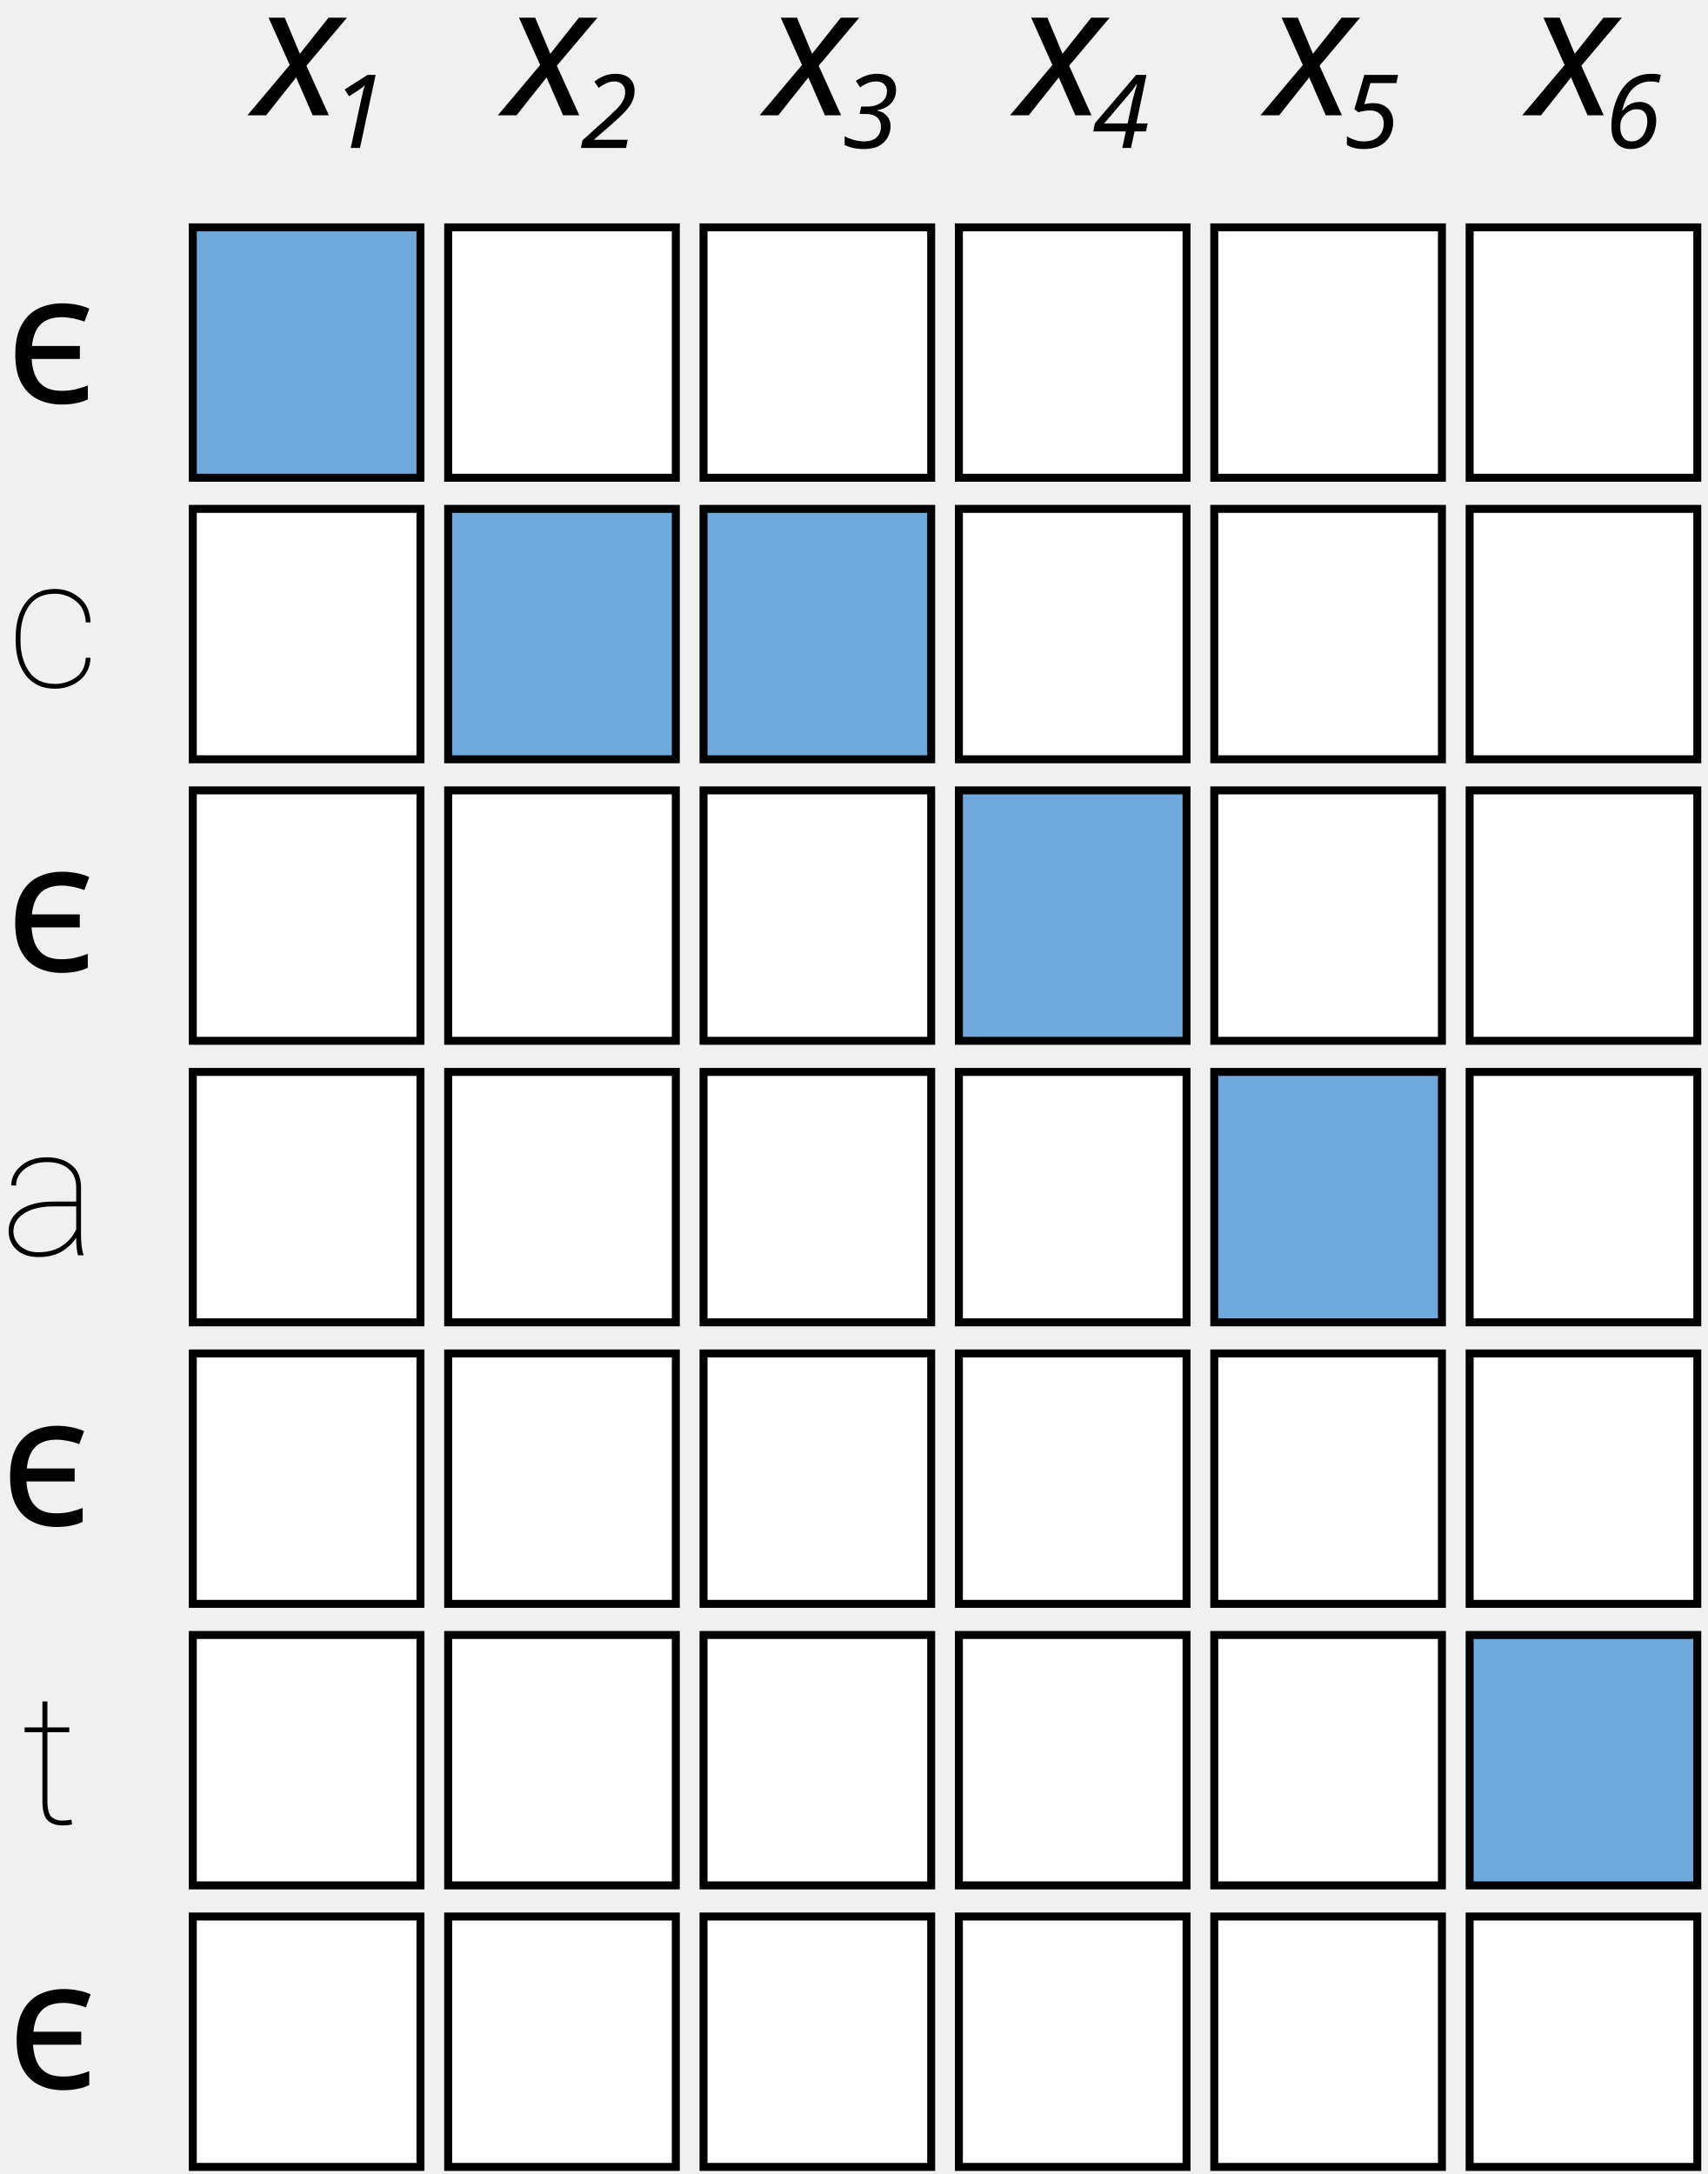
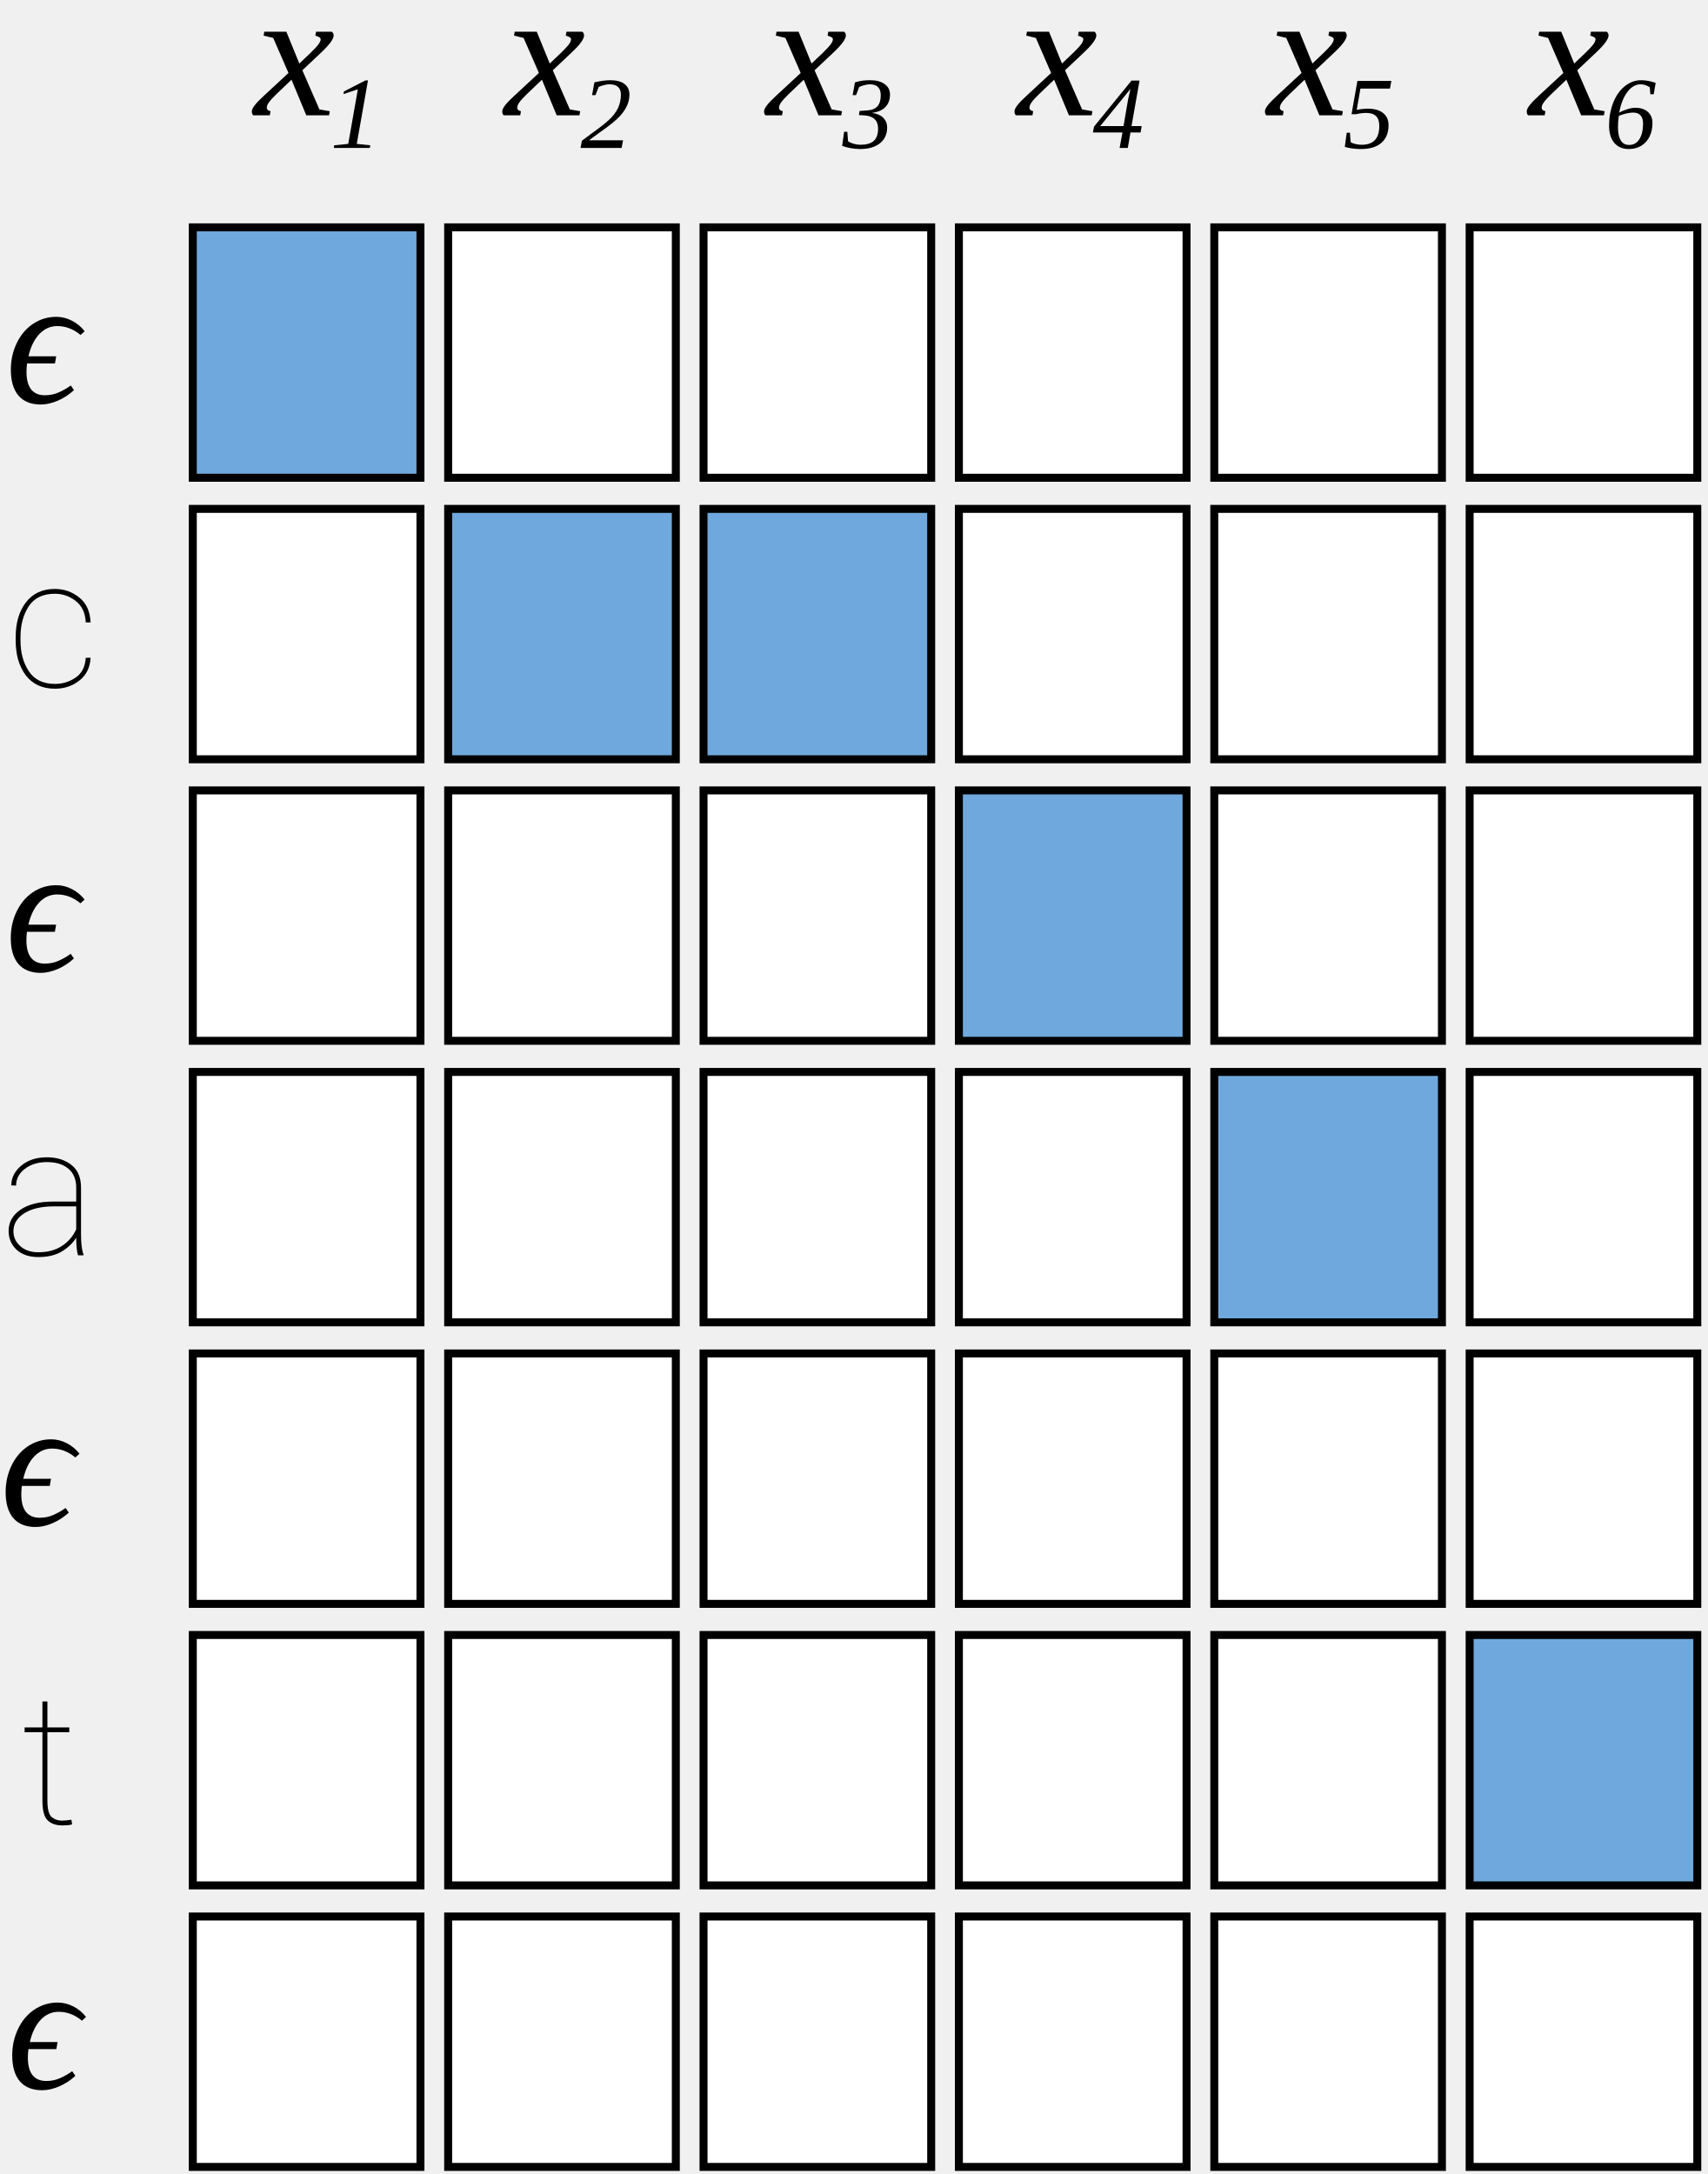
<svg xmlns="http://www.w3.org/2000/svg" width="150px" height="191px" viewBox="0 -5 150 191" version="1.1" style="font-style:normal;font-variant:normal;font-weight:200;font-stretch:normal;font-size:16px;line-height:normal;font-family:'-apple-system', BlinkMacSystemFont, Roboto, Helvetica, sans-serif;enable-background:new">
-   <defs />
+   <defs>
+     <style>
+         .math-font {
+            font-family:"Times New Roman",Times,serif;
+            font-style:italic;
+         }
+     </style>
+   </defs>
  <g id="Page-1" stroke="none" stroke-width="1" fill="none" fill-rule="evenodd">
    <g id="alignment_epsilon" transform="translate(0, -9)">
      <text id="text56" fill="#000000">
-         <tspan x="0.469" font-family="STIXGeneral-Italic, STIXGeneral" y="39.384">ϵ</tspan>
+         <tspan x="0.469" class="math-font" y="39.384">ϵ</tspan>
      </text>
      <text id="text58" fill="#000000">
        <tspan x="0.614" y="64.351">c</tspan>
      </text>
      <text id="text60" fill="#000000">
-         <tspan x="0.462" font-family="STIXGeneral-Italic, STIXGeneral" y="89.318">ϵ</tspan>
+         <tspan x="0.462" class="math-font" y="89.318">ϵ</tspan>
      </text>
      <text id="text62" fill="#000000">
        <tspan x="0.039" y="114.285">a</tspan>
      </text>
      <text id="text64" fill="#000000">
-         <tspan x="0.589" font-family="STIXGeneral-Italic, STIXGeneral" y="187.484">ϵ</tspan>
+         <tspan x="0.589" class="math-font" y="187.484">ϵ</tspan>
      </text>
      <text id="text66" fill="#000000">
        <tspan x="1.868" y="164.219">t</tspan>
      </text>
      <text id="text68" fill="#000000">
-         <tspan x="0.013" font-family="STIXGeneral-Italic, STIXGeneral" y="138">ϵ</tspan>
+         <tspan x="0.013" class="math-font" y="138">ϵ</tspan>
      </text>
-       <text id="x1" fill="#000000" font-family="STIXGeneral-Italic, STIXGeneral" font-style="italic">
+       <text id="x1" fill="#000000" class="math-font" font-style="italic">
        <tspan x="22.327" y="14.13">x</tspan>
        <tspan x="29" y="17" font-size="9">1</tspan>
      </text>
-       <text id="x2" fill="#000000" font-family="STIXGeneral-Italic, STIXGeneral" font-style="italic">
+       <text id="x2" fill="#000000" class="math-font" font-style="italic">
        <tspan x="44.327" y="14.13">x</tspan>
        <tspan x="51" y="17" font-size="9">2</tspan>
      </text>
-       <text id="x3" fill="#000000" font-family="STIXGeneral-Italic, STIXGeneral" font-style="italic">
+       <text id="x3" fill="#000000" class="math-font" font-style="italic">
        <tspan x="67.327" y="14.13">x</tspan>
        <tspan x="74" y="17" font-size="9">3</tspan>
      </text>
-       <text id="x4" fill="#000000" font-family="STIXGeneral-Italic, STIXGeneral" font-style="italic">
+       <text id="x4" fill="#000000" class="math-font" font-style="italic">
        <tspan x="89.327" y="14.13">x</tspan>
        <tspan x="96" y="17" font-size="9">4</tspan>
      </text>
-       <text id="x5" fill="#000000" font-family="STIXGeneral-Italic, STIXGeneral" font-style="italic">
+       <text id="x5" fill="#000000" class="math-font" font-style="italic">
        <tspan x="111.327" y="14.13">x</tspan>
        <tspan x="118" y="17" font-size="9">5</tspan>
      </text>
-       <text id="x6" fill="#000000" font-family="STIXGeneral-Italic, STIXGeneral" font-style="italic">
+       <text id="x6" fill="#000000" class="math-font" font-style="italic">
        <tspan x="134.327" y="14.13">x</tspan>
        <tspan x="141" y="17" font-size="9">6</tspan>
      </text>
      <rect id="rect82" stroke="#000000" stroke-width="0.7" fill="#6FA8DC" fill-rule="nonzero" x="16.937" y="23.974" width="20" height="22" />
      <rect id="rect84" stroke="#000000" stroke-width="0.7" fill="#FFFFFF" fill-rule="nonzero" x="39.371" y="23.974" width="20" height="22" />
      <rect id="rect86" stroke="#000000" stroke-width="0.7" fill="#FFFFFF" fill-rule="nonzero" x="61.806" y="23.974" width="20" height="22" />
      <rect id="rect88" stroke="#000000" stroke-width="0.7" fill="#FFFFFF" fill-rule="nonzero" x="84.24" y="23.974" width="20" height="22" />
      <rect id="rect90" stroke="#000000" stroke-width="0.7" fill="#FFFFFF" fill-rule="nonzero" x="106.675" y="23.974" width="20" height="22" />
      <rect id="rect92" stroke="#000000" stroke-width="0.7" fill="#FFFFFF" fill-rule="nonzero" x="129.109" y="23.974" width="20" height="22" />
      <rect id="rect96" stroke="#000000" stroke-width="0.7" fill="#FFFFFF" fill-rule="nonzero" x="16.937" y="48.708" width="20" height="22" />
      <rect id="rect98" stroke="#000000" stroke-width="0.7" fill="#6FA8DC" fill-rule="nonzero" x="39.371" y="48.708" width="20" height="22" />
      <rect id="rect100" stroke="#000000" stroke-width="0.7" fill="#6FA8DC" fill-rule="nonzero" x="61.806" y="48.708" width="20" height="22" />
      <rect id="rect102" stroke="#000000" stroke-width="0.7" fill="#FFFFFF" fill-rule="nonzero" x="84.24" y="48.708" width="20" height="22" />
      <rect id="rect104" stroke="#000000" stroke-width="0.7" fill="#FFFFFF" fill-rule="nonzero" x="106.675" y="48.708" width="20" height="22" />
      <rect id="rect106" stroke="#000000" stroke-width="0.7" fill="#FFFFFF" fill-rule="nonzero" x="129.109" y="48.708" width="20" height="22" />
      <rect id="rect110" stroke="#000000" stroke-width="0.7" fill="#FFFFFF" fill-rule="nonzero" x="16.937" y="73.442" width="20" height="22" />
      <rect id="rect112" stroke="#000000" stroke-width="0.7" fill="#FFFFFF" fill-rule="nonzero" x="39.371" y="73.442" width="20" height="22" />
      <rect id="rect114" stroke="#000000" stroke-width="0.7" fill="#FFFFFF" fill-rule="nonzero" x="61.806" y="73.442" width="20" height="22" />
      <rect id="rect116" stroke="#000000" stroke-width="0.7" fill="#6FA8DC" fill-rule="nonzero" x="84.24" y="73.442" width="20" height="22" />
      <rect id="rect118" stroke="#000000" stroke-width="0.7" fill="#FFFFFF" fill-rule="nonzero" x="106.675" y="73.442" width="20" height="22" />
      <rect id="rect120" stroke="#000000" stroke-width="0.7" fill="#FFFFFF" fill-rule="nonzero" x="129.109" y="73.442" width="20" height="22" />
      <rect id="rect124" stroke="#000000" stroke-width="0.7" fill="#FFFFFF" fill-rule="nonzero" x="16.937" y="98.176" width="20" height="22" />
      <rect id="rect126" stroke="#000000" stroke-width="0.7" fill="#FFFFFF" fill-rule="nonzero" x="39.371" y="98.176" width="20" height="22" />
      <rect id="rect128" stroke="#000000" stroke-width="0.7" fill="#FFFFFF" fill-rule="nonzero" x="61.806" y="98.176" width="20" height="22" />
      <rect id="rect130" stroke="#000000" stroke-width="0.7" fill="#FFFFFF" fill-rule="nonzero" x="84.24" y="98.176" width="20" height="22" />
      <rect id="rect132" stroke="#000000" stroke-width="0.7" fill="#6FA8DC" fill-rule="nonzero" x="106.675" y="98.176" width="20" height="22" />
      <rect id="rect134" stroke="#000000" stroke-width="0.7" fill="#FFFFFF" fill-rule="nonzero" x="129.109" y="98.176" width="20" height="22" />
      <rect id="rect138" stroke="#000000" stroke-width="0.7" fill="#FFFFFF" fill-rule="nonzero" x="16.937" y="122.91" width="20" height="22" />
      <rect id="rect140" stroke="#000000" stroke-width="0.7" fill="#FFFFFF" fill-rule="nonzero" x="39.371" y="122.91" width="20" height="22" />
      <rect id="rect142" stroke="#000000" stroke-width="0.7" fill="#FFFFFF" fill-rule="nonzero" x="61.806" y="122.91" width="20" height="22" />
      <rect id="rect144" stroke="#000000" stroke-width="0.7" fill="#FFFFFF" fill-rule="nonzero" x="84.24" y="122.91" width="20" height="22" />
      <rect id="rect146" stroke="#000000" stroke-width="0.7" fill="#FFFFFF" fill-rule="nonzero" x="106.675" y="122.91" width="20" height="22" />
      <rect id="rect148" stroke="#000000" stroke-width="0.7" fill="#FFFFFF" fill-rule="nonzero" x="129.109" y="122.91" width="20" height="22" />
      <rect id="rect152" stroke="#000000" stroke-width="0.7" fill="#FFFFFF" fill-rule="nonzero" x="16.937" y="147.644" width="20" height="22" />
      <rect id="rect154" stroke="#000000" stroke-width="0.7" fill="#FFFFFF" fill-rule="nonzero" x="39.371" y="147.644" width="20" height="22" />
      <rect id="rect156" stroke="#000000" stroke-width="0.7" fill="#FFFFFF" fill-rule="nonzero" x="61.806" y="147.644" width="20" height="22" />
      <rect id="rect158" stroke="#000000" stroke-width="0.7" fill="#FFFFFF" fill-rule="nonzero" x="84.24" y="147.644" width="20" height="22" />
      <rect id="rect160" stroke="#000000" stroke-width="0.7" fill="#FFFFFF" fill-rule="nonzero" x="106.675" y="147.644" width="20" height="22" />
      <rect id="rect162" stroke="#000000" stroke-width="0.7" fill="#6FA8DC" fill-rule="nonzero" x="129.109" y="147.644" width="20" height="22" />
      <rect id="rect869" stroke="#000000" stroke-width="0.7" fill="#FFFFFF" fill-rule="nonzero" x="16.937" y="172.378" width="20" height="22" />
      <rect id="rect871" stroke="#000000" stroke-width="0.7" fill="#FFFFFF" fill-rule="nonzero" x="39.371" y="172.378" width="20" height="22" />
      <rect id="rect873" stroke="#000000" stroke-width="0.7" fill="#FFFFFF" fill-rule="nonzero" x="61.806" y="172.378" width="20" height="22" />
      <rect id="rect875" stroke="#000000" stroke-width="0.7" fill="#FFFFFF" fill-rule="nonzero" x="84.24" y="172.378" width="20" height="22" />
      <rect id="rect877" stroke="#000000" stroke-width="0.7" fill="#FFFFFF" fill-rule="nonzero" x="106.675" y="172.378" width="20" height="22" />
      <rect id="rect879" stroke="#000000" stroke-width="0.7" fill="#FFFFFF" fill-rule="nonzero" x="129.109" y="172.378" width="20" height="22" />
    </g>
  </g>
</svg>
